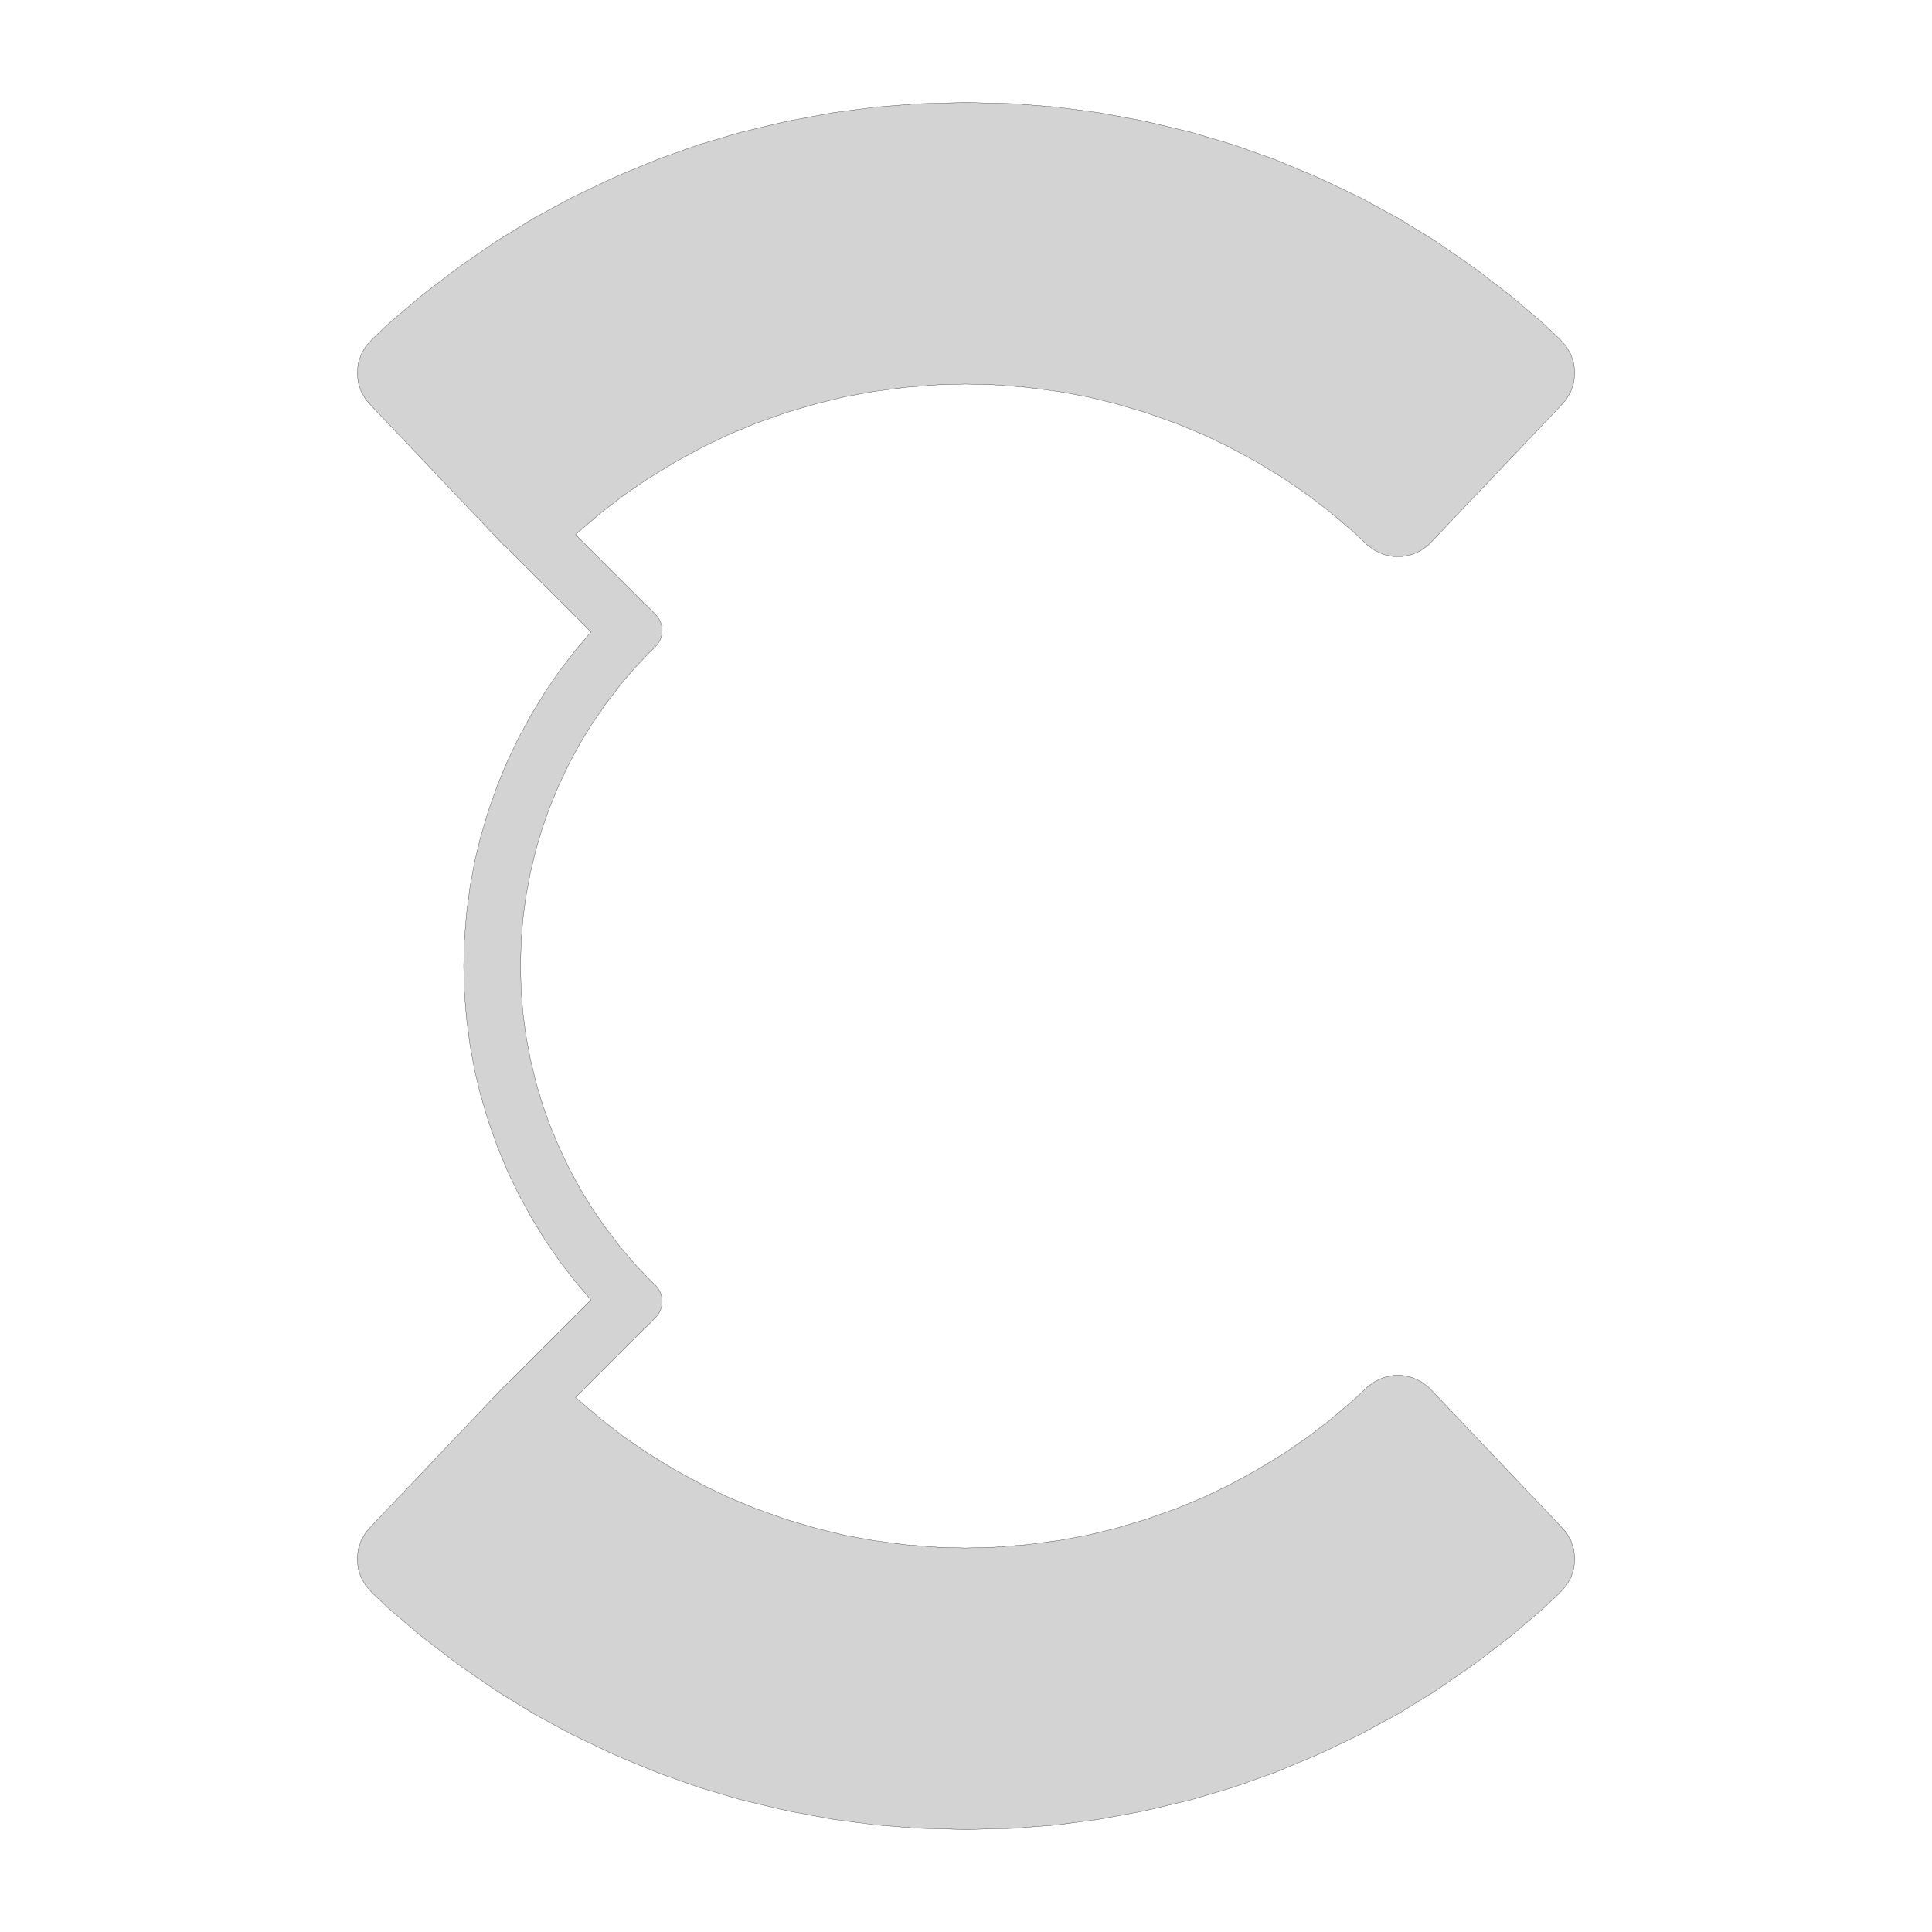
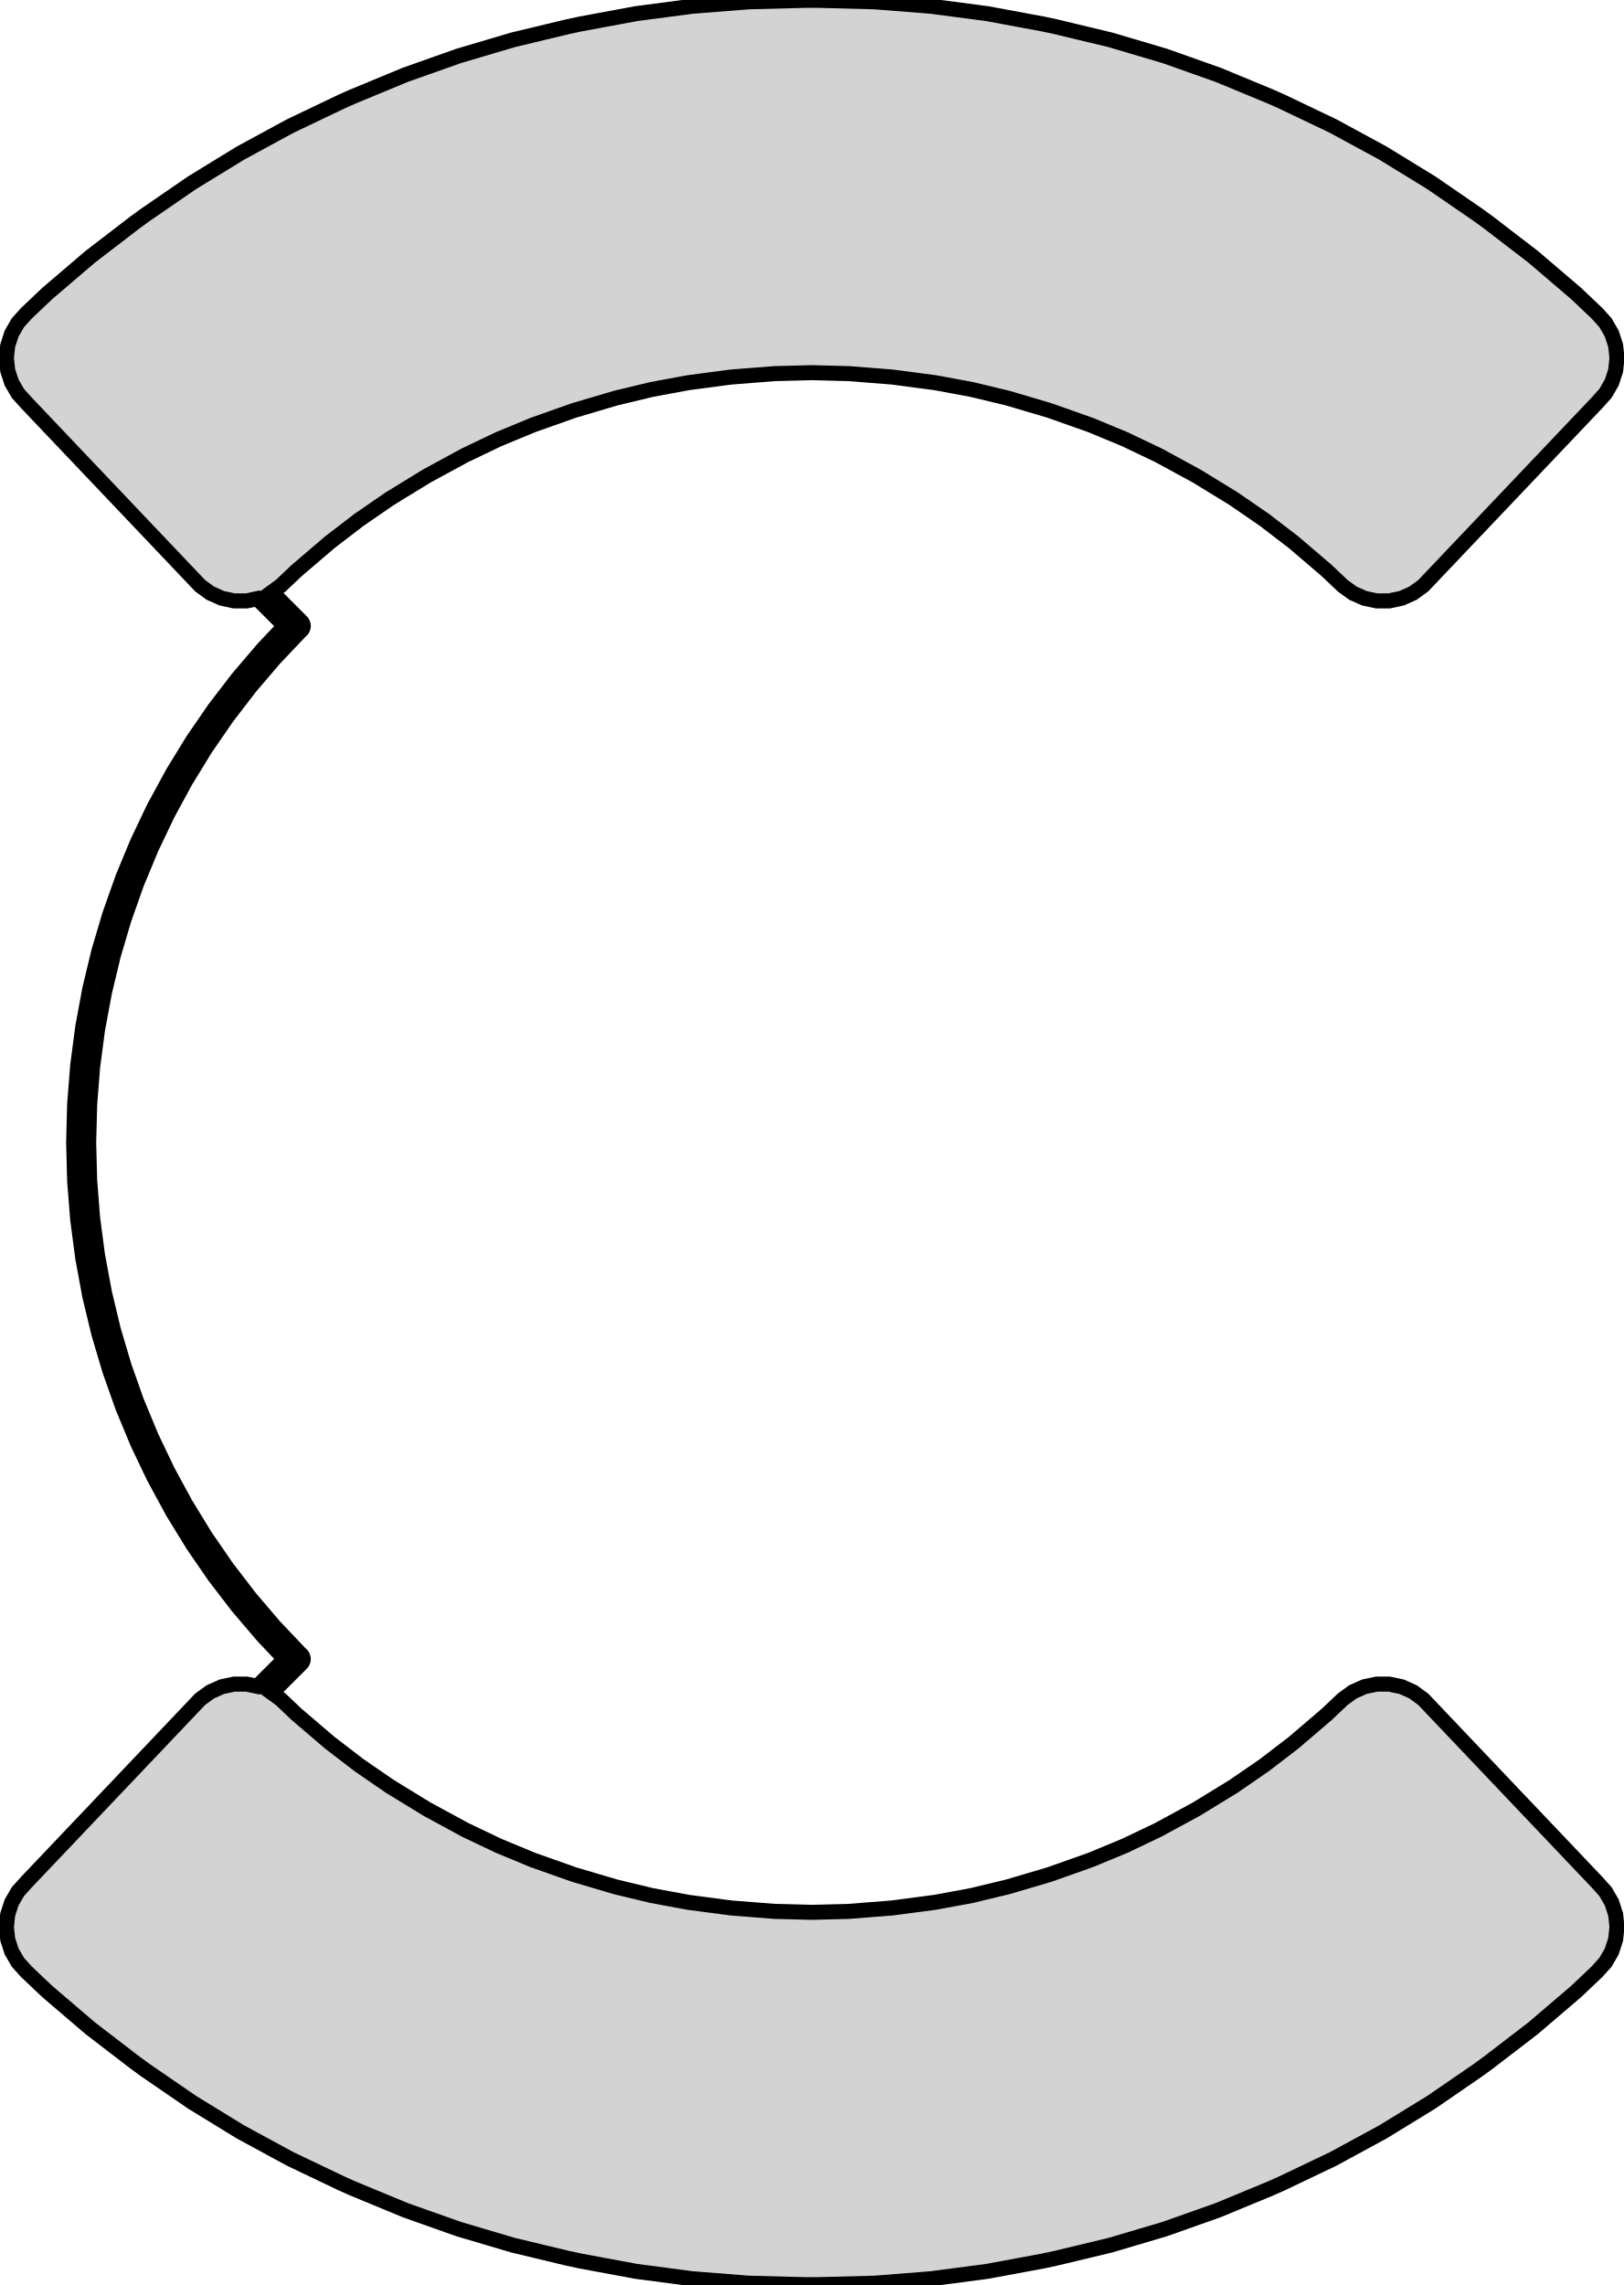
- <svg xmlns="http://www.w3.org/2000/svg" width="85mm" height="85mm" viewBox="-27 -38 85 85" version="1.1" id="svg6">
-   <defs id="defs10" />
-   <path d="m 17.593,42.44 1.879,-0.148 1.869,-0.246 1.853,-0.344 0.409,-0.087 1.833,-0.44 1.807,-0.535 1.777,-0.629 1.741,-0.721 0.382,-0.17 1.701,-0.811 1.656,-0.899 1.607,-0.985 1.553,-1.067 0.338,-0.246 1.495,-1.147 1.433,-1.224 0.698,-0.662 0.28,-0.311 0.209,-0.362 0.129,-0.398 0.044,-0.416 -0.044,-0.416 -0.129,-0.398 -0.209,-0.362 -0.28,-0.311 -5.784,-6.088 -0.338,-0.246 -0.382,-0.17 -0.409,-0.087 h -0.418 l -0.409,0.087 -0.382,0.17 -0.338,0.246 -0.535,0.508 -1.099,0.938 -0.981,0.752 -1.018,0.7 -1.232,0.755 -1.27,0.69 -1.115,0.532 -1.142,0.473 -1.362,0.482 -1.385,0.41 -1.202,0.288 -1.215,0.225 -1.433,0.189 -1.441,0.113 L 15.5,30.105 14.265,30.073 12.824,29.96 11.391,29.771 10.176,29.546 8.975,29.257 7.589,28.847 6.227,28.365 5.085,27.892 3.97,27.36 2.7,26.67 1.468,25.915 0.45,25.215 -0.531,24.463 -1.63,23.524 -1.677,23.48 1.305,20.498 1.289,20.482 1.457,20.36 1.805,20.002 1.945,19.846 2.05,19.666 2.114,19.467 2.136,19.259 2.114,19.051 2.05,18.852 1.945,18.671 1.805,18.516 1.603,18.323 0.932,17.617 0.3,16.876 -0.357,16.021 -0.968,15.132 -1.476,14.301 -1.941,13.445 -2.405,12.472 -2.818,11.476 -3.143,10.558 -3.42,9.624 -3.672,8.575 -3.868,7.515 -3.995,6.549 -4.072,5.578 -4.1,4.5 l 0.028,-1.078 0.076,-0.971 0.127,-0.966 0.197,-1.06 0.252,-1.049 0.277,-0.934 0.325,-0.918 0.413,-0.996 0.464,-0.973 0.465,-0.856 0.509,-0.83 0.611,-0.889 0.656,-0.856 0.632,-0.741 0.67,-0.706 0.203,-0.192 0.14,-0.155 0.104,-0.181 0.065,-0.199 0.022,-0.208 -0.022,-0.208 -0.065,-0.199 -0.104,-0.181 -0.14,-0.155 -0.349,-0.358 -0.168,-0.122 0.016,-0.016 -2.982,-2.982 0.047,-0.045 1.099,-0.938 0.981,-0.752 1.018,-0.7 1.232,-0.755 1.27,-0.69 1.115,-0.532 1.142,-0.473 1.362,-0.482 1.385,-0.41 1.202,-0.288 1.215,-0.225 1.433,-0.189 1.441,-0.113 1.235,-0.032 1.235,0.032 1.441,0.113 1.433,0.189 1.215,0.225 1.202,0.288 1.385,0.41 1.362,0.482 1.142,0.473 1.115,0.532 1.27,0.69 1.232,0.755 1.018,0.7 0.981,0.752 1.099,0.938 0.535,0.508 0.338,0.246 0.382,0.17 0.409,0.087 h 0.418 l 0.409,-0.087 0.382,-0.17 0.338,-0.246 5.784,-6.088 0.28,-0.311 0.209,-0.362 0.129,-0.398 0.044,-0.416 -0.044,-0.416 -0.129,-0.398 -0.209,-0.362 -0.28,-0.311 -0.698,-0.662 -1.433,-1.224 -1.495,-1.147 -0.338,-0.246 -1.553,-1.067 -1.607,-0.985 -1.656,-0.899 -1.701,-0.811 -0.382,-0.17 -1.741,-0.721 -1.777,-0.629 -1.807,-0.535 -1.833,-0.44 -0.409,-0.087 -1.853,-0.344 -1.869,-0.246 -1.879,-0.148 -1.884,-0.049 h -0.418 l -1.884,0.049 -1.879,0.148 -1.869,0.246 -1.853,0.344 -0.409,0.087 -1.833,0.44 -1.807,0.535 -1.777,0.629 -1.741,0.721 -0.382,0.17 -1.701,0.811 -1.656,0.899 -1.607,0.985 -1.553,1.067 -0.338,0.246 -1.495,1.147 -1.433,1.224 -0.698,0.662 -0.28,0.311 -0.209,0.362 -0.129,0.398 -0.044,0.416 0.044,0.416 0.129,0.398 0.209,0.362 0.28,0.311 5.784,6.088 0.078,0.057 3.765,3.765 -0.708,0.829 -0.672,0.876 -0.626,0.91 -0.577,0.942 -0.105,0.181 -0.527,0.971 -0.475,0.997 -0.423,1.021 -0.369,1.041 -0.065,0.199 -0.314,1.059 -0.258,1.074 L -6.318,0.991 -6.463,2.087 -6.484,2.294 -6.571,3.396 -6.6,4.5 l 0.029,1.104 0.087,1.101 0.022,0.208 0.144,1.095 0.201,1.086 0.258,1.074 0.314,1.059 0.065,0.199 0.369,1.041 0.423,1.021 0.475,0.997 0.527,0.971 0.105,0.181 0.577,0.942 0.626,0.91 0.672,0.876 0.708,0.829 -3.765,3.765 -0.078,0.057 -5.784,6.088 -0.28,0.311 -0.209,0.362 -0.129,0.398 -0.044,0.416 0.044,0.416 0.129,0.398 0.209,0.362 0.28,0.311 0.698,0.662 1.433,1.224 1.495,1.147 0.338,0.246 1.553,1.067 1.607,0.985 1.656,0.899 1.701,0.811 0.382,0.17 1.741,0.721 1.777,0.629 1.807,0.535 1.833,0.44 0.409,0.087 1.853,0.344 1.869,0.246 1.879,0.148 1.884,0.049 h 0.418 z" stroke="#000000" fill="#d3d3d3" stroke-width="0.5" id="path4" style="stroke-width:0.01;stroke-miterlimit:4;stroke-dasharray:none" />
+ <svg xmlns="http://www.w3.org/2000/svg" width="54mm" height="76mm" viewBox="-27 -38 54 76" version="1.1">
+   <path d=" M 2.093,37.94 L 3.972,37.792 L 5.841,37.546 L 7.694,37.202 L 8.103,37.115 L 9.936,36.675  L 11.743,36.14 L 13.519,35.511 L 15.261,34.79 L 15.643,34.62 L 17.344,33.808 L 19,32.909  L 20.607,31.924 L 22.16,30.857 L 22.498,30.611 L 23.994,29.463 L 25.427,28.239 L 26.125,27.577  L 26.404,27.267 L 26.614,26.904 L 26.743,26.507 L 26.787,26.091 L 26.743,25.675 L 26.614,25.278  L 26.404,24.916 L 26.125,24.605 L 20.341,18.517 L 20.003,18.271 L 19.621,18.101 L 19.212,18.014  L 18.794,18.014 L 18.385,18.101 L 18.003,18.271 L 17.665,18.517 L 17.13,19.024 L 16.031,19.963  L 15.05,20.715 L 14.032,21.415 L 12.8,22.17 L 11.53,22.86 L 10.415,23.392 L 9.273,23.865  L 7.911,24.347 L 6.525,24.757 L 5.324,25.046 L 4.109,25.271 L 2.676,25.46 L 1.235,25.573  L 0,25.605 L -1.235,25.573 L -2.676,25.46 L -4.109,25.271 L -5.324,25.046 L -6.525,24.757  L -7.911,24.347 L -9.273,23.865 L -10.415,23.392 L -11.53,22.86 L -12.8,22.17 L -14.032,21.415  L -15.05,20.715 L -16.031,19.963 L -17.13,19.024 L -17.665,18.517 L -17.954,18.307 L -17.017,17.37  L -16.997,17.348 L -16.978,17.329 L -16.95,17.298 L -16.93,17.262 L -16.917,17.222 L -16.912,17.181  L -16.917,17.139 L -16.93,17.099 L -16.95,17.063 L -16.978,17.032 L -17.014,16.999 L -17.873,16.093  L -18.684,15.143 L -19.457,14.136 L -20.176,13.09 L -20.828,12.025 L -21.424,10.928 L -21.971,9.782  L -22.457,8.609 L -22.873,7.432 L -23.228,6.235 L -23.524,5 L -23.756,3.752 L -23.919,2.514  L -24.017,1.269 L -24.05,-0 L -24.017,-1.269 L -23.919,-2.514 L -23.756,-3.752 L -23.524,-5  L -23.228,-6.235 L -22.873,-7.432 L -22.457,-8.609 L -21.971,-9.782 L -21.424,-10.928 L -20.828,-12.025  L -20.176,-13.09 L -19.457,-14.136 L -18.684,-15.143 L -17.873,-16.093 L -17.014,-16.999 L -16.978,-17.032  L -16.95,-17.063 L -16.93,-17.099 L -16.917,-17.139 L -16.912,-17.181 L -16.917,-17.222 L -16.93,-17.262  L -16.95,-17.298 L -16.978,-17.329 L -16.997,-17.348 L -17.017,-17.37 L -17.954,-18.307 L -17.665,-18.517  L -17.13,-19.024 L -16.031,-19.963 L -15.05,-20.715 L -14.032,-21.415 L -12.8,-22.17 L -11.53,-22.86  L -10.415,-23.392 L -9.273,-23.865 L -7.911,-24.347 L -6.525,-24.757 L -5.324,-25.046 L -4.109,-25.271  L -2.676,-25.46 L -1.235,-25.573 L 0,-25.605 L 1.235,-25.573 L 2.676,-25.46 L 4.109,-25.271  L 5.324,-25.046 L 6.525,-24.757 L 7.911,-24.347 L 9.273,-23.865 L 10.415,-23.392 L 11.53,-22.86  L 12.8,-22.17 L 14.032,-21.415 L 15.05,-20.715 L 16.031,-19.963 L 17.13,-19.024 L 17.665,-18.517  L 18.003,-18.271 L 18.385,-18.101 L 18.794,-18.014 L 19.212,-18.014 L 19.621,-18.101 L 20.003,-18.271  L 20.341,-18.517 L 26.125,-24.605 L 26.404,-24.916 L 26.614,-25.278 L 26.743,-25.675 L 26.787,-26.091  L 26.743,-26.507 L 26.614,-26.904 L 26.404,-27.267 L 26.125,-27.577 L 25.427,-28.239 L 23.994,-29.463  L 22.498,-30.611 L 22.16,-30.857 L 20.607,-31.924 L 19,-32.909 L 17.344,-33.808 L 15.643,-34.62  L 15.261,-34.79 L 13.519,-35.511 L 11.743,-36.14 L 9.936,-36.675 L 8.103,-37.115 L 7.694,-37.202  L 5.841,-37.546 L 3.972,-37.792 L 2.093,-37.94 L 0.209,-37.989 L -0.209,-37.989 L -2.093,-37.94  L -3.972,-37.792 L -5.841,-37.546 L -7.694,-37.202 L -8.103,-37.115 L -9.936,-36.675 L -11.743,-36.14  L -13.519,-35.511 L -15.261,-34.79 L -15.643,-34.62 L -17.344,-33.808 L -19,-32.909 L -20.607,-31.924  L -22.16,-30.857 L -22.498,-30.611 L -23.994,-29.463 L -25.427,-28.239 L -26.125,-27.577 L -26.404,-27.267  L -26.614,-26.904 L -26.743,-26.507 L -26.787,-26.091 L -26.743,-25.675 L -26.614,-25.278 L -26.404,-24.916  L -26.125,-24.605 L -20.341,-18.517 L -20.003,-18.271 L -19.621,-18.101 L -19.212,-18.014 L -18.794,-18.014  L -18.442,-18.089 L -17.531,-17.178 L -18.229,-16.442 L -18.257,-16.411 L -19.085,-15.441 L -19.861,-14.43  L -20.583,-13.38 L -21.25,-12.293 L -21.27,-12.256 L -21.879,-11.136 L -22.427,-9.985 L -22.915,-8.808  L -23.341,-7.606 L -23.354,-7.566 L -23.716,-6.344 L -24.014,-5.104 L -24.246,-3.851 L -24.412,-2.587  L -24.417,-2.545 L -24.517,-1.274 L -24.55,-0 L -24.517,1.274 L -24.417,2.545 L -24.412,2.587  L -24.246,3.851 L -24.014,5.104 L -23.716,6.344 L -23.354,7.566 L -23.341,7.606 L -22.915,8.808  L -22.427,9.985 L -21.879,11.136 L -21.27,12.256 L -21.25,12.293 L -20.583,13.38 L -19.861,14.43  L -19.085,15.441 L -18.257,16.411 L -18.229,16.442 L -17.531,17.178 L -18.442,18.089 L -18.794,18.014  L -19.212,18.014 L -19.621,18.101 L -20.003,18.271 L -20.341,18.517 L -26.125,24.605 L -26.404,24.916  L -26.614,25.278 L -26.743,25.675 L -26.787,26.091 L -26.743,26.507 L -26.614,26.904 L -26.404,27.267  L -26.125,27.577 L -25.427,28.239 L -23.994,29.463 L -22.498,30.611 L -22.16,30.857 L -20.607,31.924  L -19,32.909 L -17.344,33.808 L -15.643,34.62 L -15.261,34.79 L -13.519,35.511 L -11.743,36.14  L -9.936,36.675 L -8.103,37.115 L -7.694,37.202 L -5.841,37.546 L -3.972,37.792 L -2.093,37.94  L -0.209,37.989 L 0.209,37.989 z " stroke="black" fill="lightgray" stroke-width="0.5" />
</svg>
